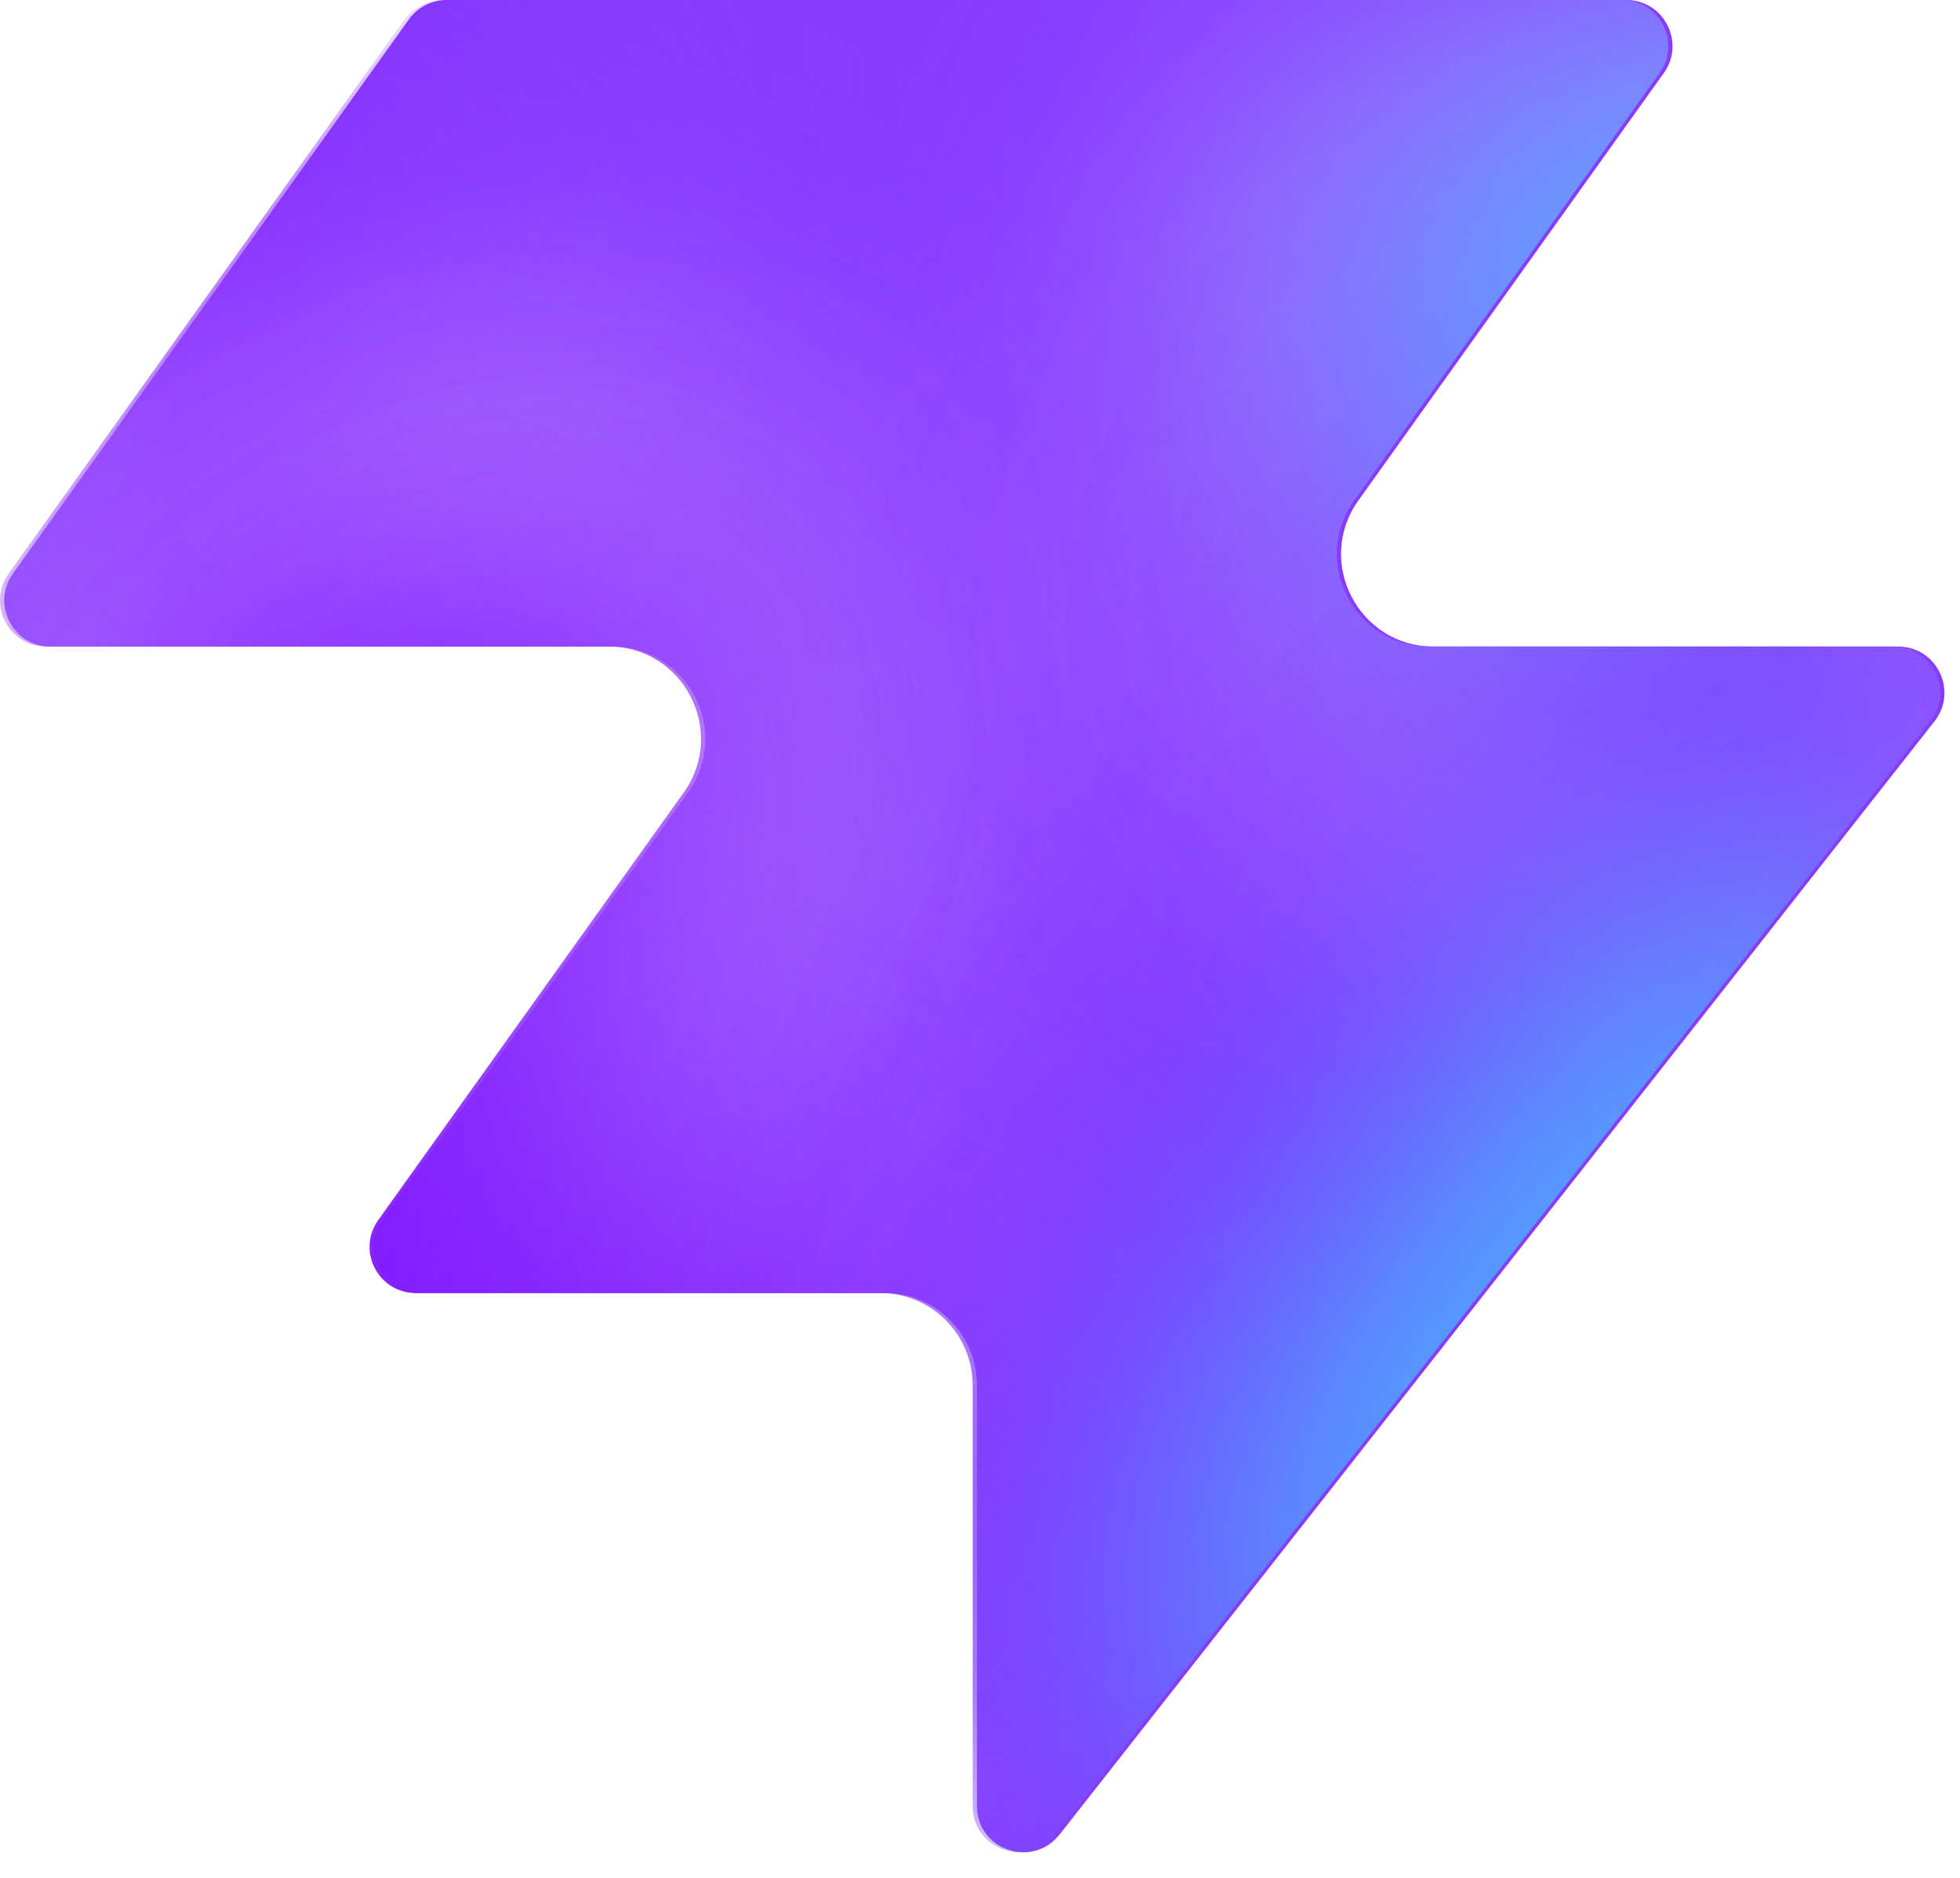
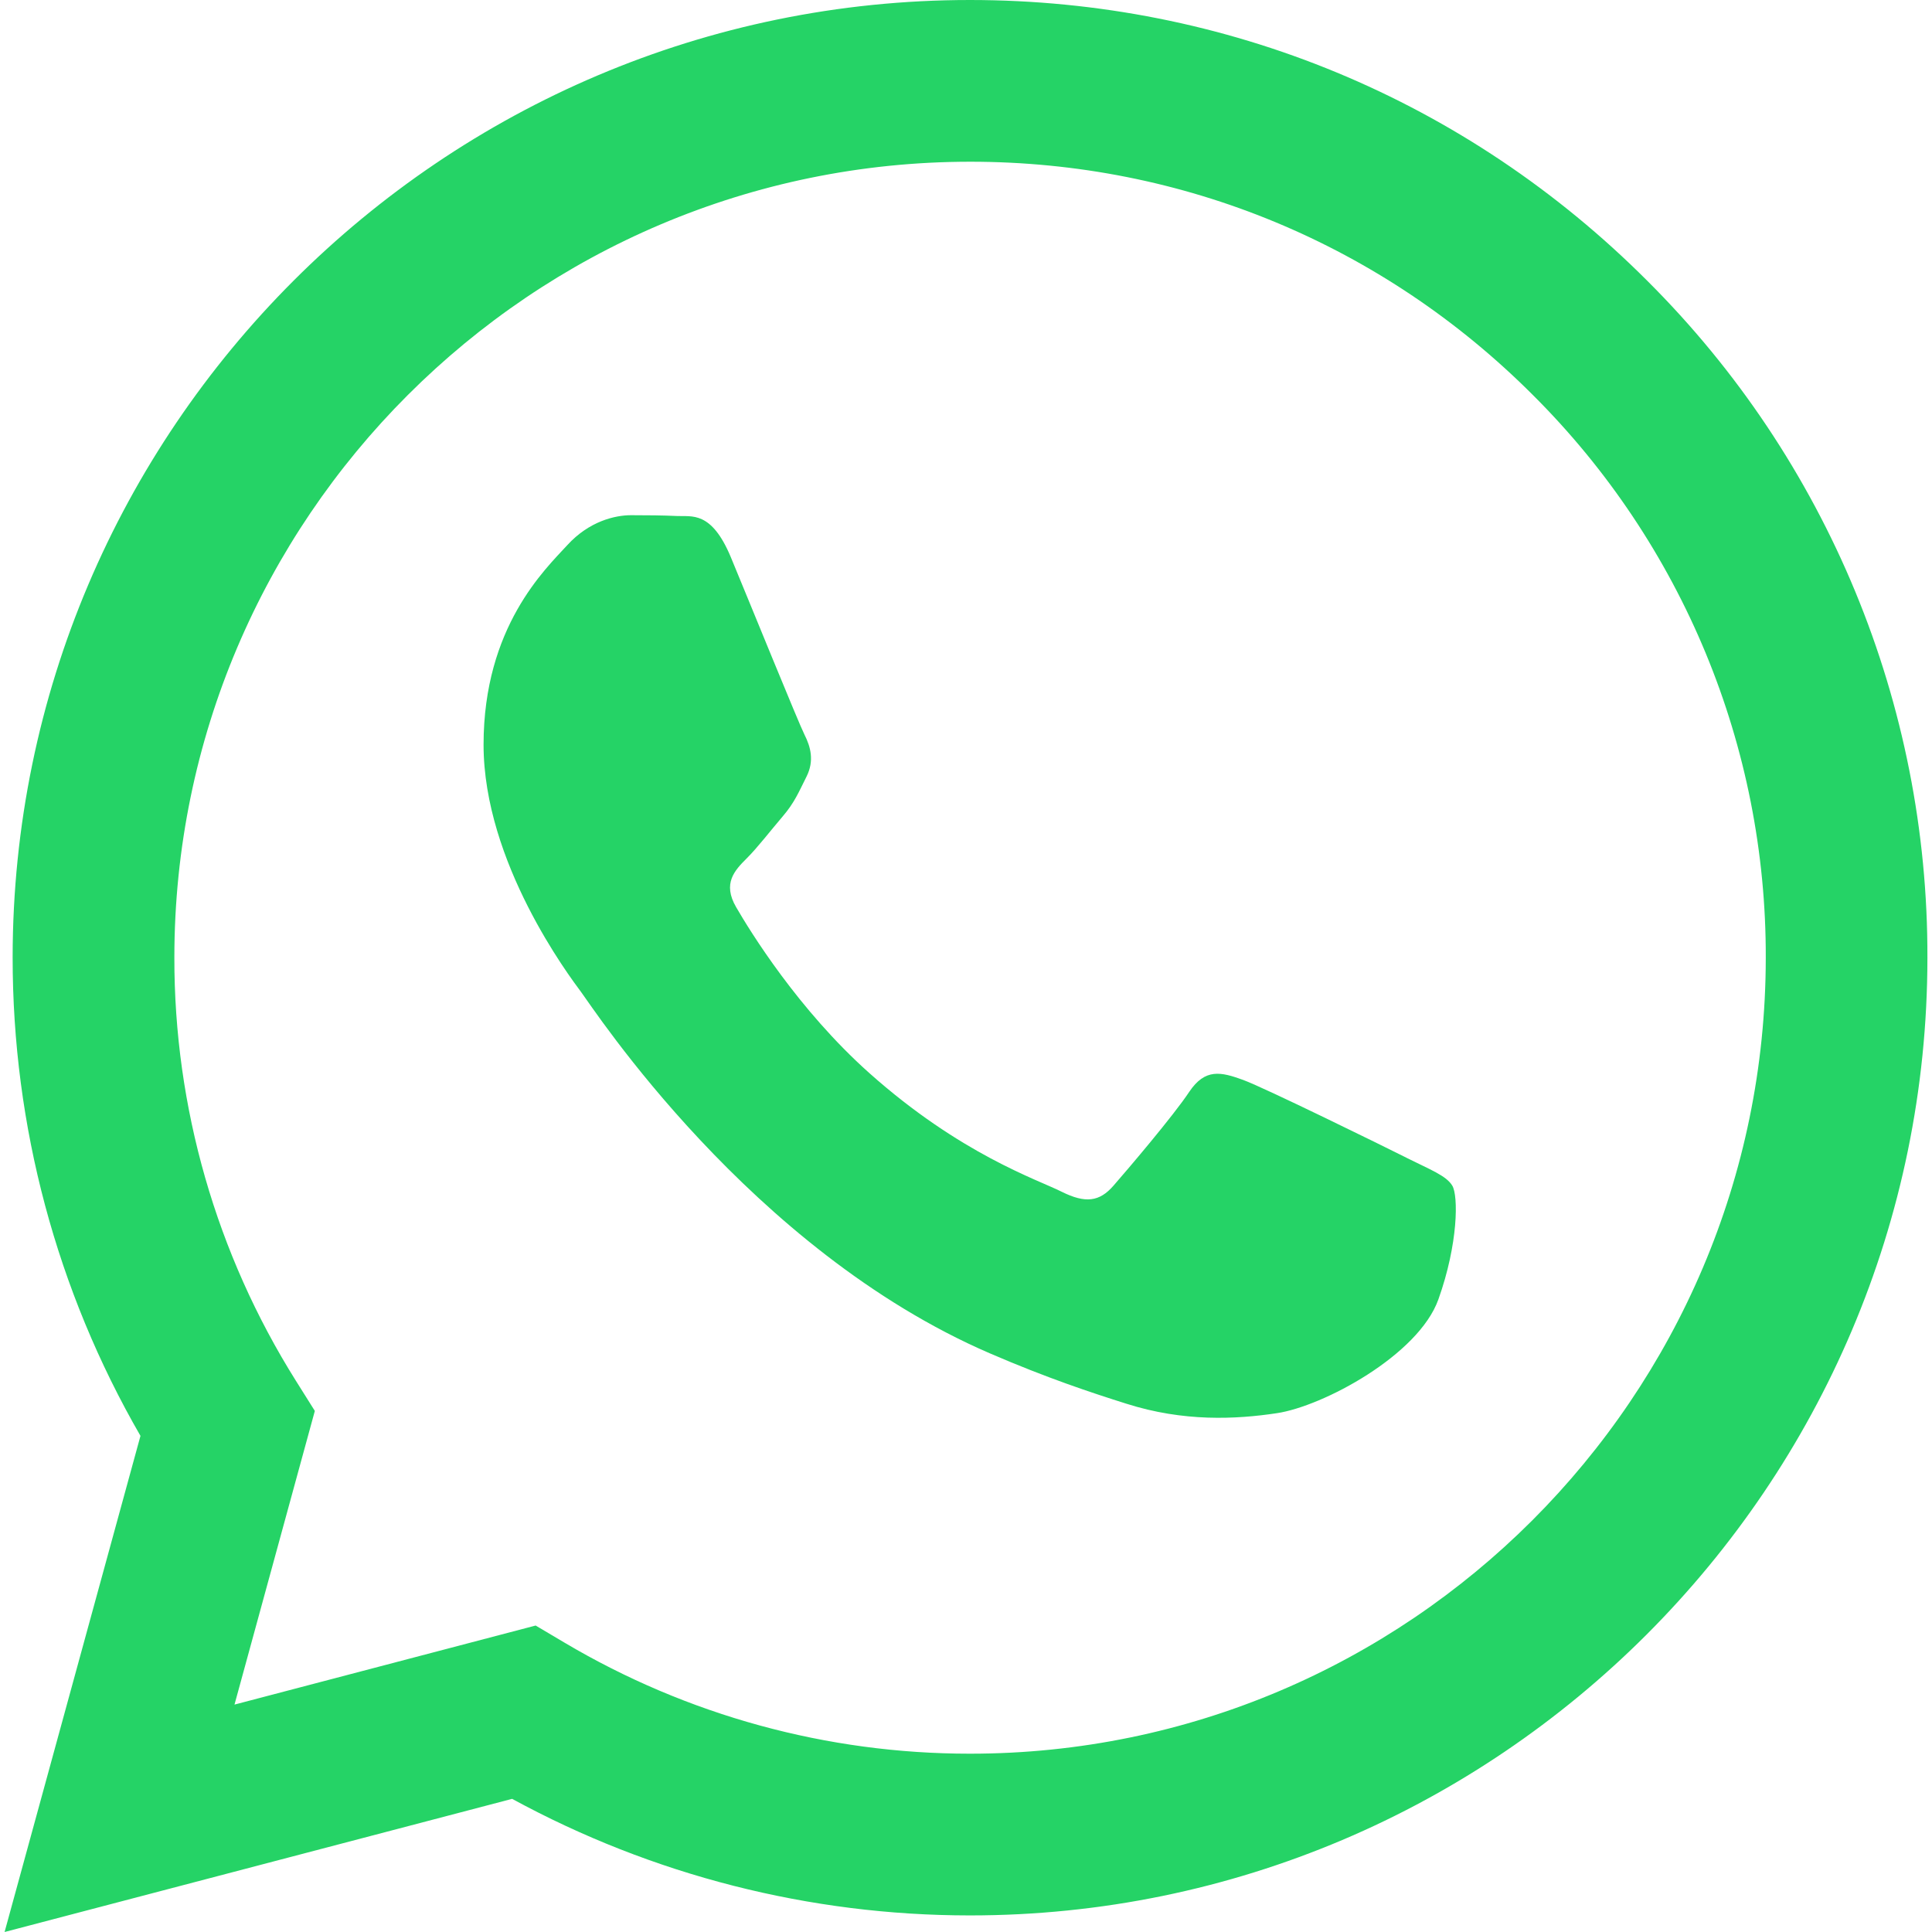
- <svg xmlns="http://www.w3.org/2000/svg" width="48" height="46" fill="none" viewBox="0 0 48 46">
-   <path fill="#863bff" d="M25.946 44.938c-.664.845-2.021.375-2.021-.698V33.937a2.26 2.26 0 0 0-2.262-2.262H10.287c-.92 0-1.456-1.04-.92-1.788l7.48-10.471c1.07-1.497 0-3.578-1.842-3.578H1.237c-.92 0-1.456-1.04-.92-1.788L10.013.474c.214-.297.556-.474.92-.474h28.894c.92 0 1.456 1.04.92 1.788l-7.48 10.471c-1.07 1.498 0 3.579 1.842 3.579h11.377c.943 0 1.473 1.088.89 1.83L25.947 44.94z" style="fill:#863bff;fill:color(display-p3 .525 .23 1);fill-opacity:1" />
-   <mask id="a" width="48" height="46" x="0" y="0" maskUnits="userSpaceOnUse" style="mask-type:alpha">
-     <path fill="#000" d="M25.842 44.938c-.664.844-2.021.375-2.021-.698V33.937a2.26 2.26 0 0 0-2.262-2.262H10.183c-.92 0-1.456-1.04-.92-1.788l7.48-10.471c1.07-1.498 0-3.579-1.842-3.579H1.133c-.92 0-1.456-1.04-.92-1.787L9.91.473c.214-.297.556-.474.92-.474h28.894c.92 0 1.456 1.04.92 1.788l-7.48 10.471c-1.07 1.498 0 3.578 1.842 3.578h11.377c.943 0 1.473 1.088.89 1.832L25.843 44.94z" style="fill:#000;fill-opacity:1" />
-   </mask>
-   <g mask="url(#a)">
-     <g filter="url(#b)">
-       <ellipse cx="5.508" cy="14.704" fill="#ede6ff" rx="5.508" ry="14.704" style="fill:#ede6ff;fill:color(display-p3 .927 .903 1);fill-opacity:1" transform="matrix(.00324 1 1 -.00324 -4.47 31.516)" />
-     </g>
-     <g filter="url(#c)">
-       <ellipse cx="10.399" cy="29.851" fill="#ede6ff" rx="10.399" ry="29.851" style="fill:#ede6ff;fill:color(display-p3 .927 .903 1);fill-opacity:1" transform="matrix(.00324 1 1 -.00324 -39.328 7.883)" />
-     </g>
-     <g filter="url(#d)">
-       <ellipse cx="5.508" cy="30.487" fill="#7e14ff" rx="5.508" ry="30.487" style="fill:#7e14ff;fill:color(display-p3 .492 .077 1);fill-opacity:1" transform="rotate(89.814 -25.913 -14.639)scale(1 -1)" />
-     </g>
-     <g filter="url(#e)">
-       <ellipse cx="5.508" cy="30.599" fill="#7e14ff" rx="5.508" ry="30.599" style="fill:#7e14ff;fill:color(display-p3 .492 .077 1);fill-opacity:1" transform="rotate(89.814 -32.644 -3.334)scale(1 -1)" />
-     </g>
-     <g filter="url(#f)">
-       <ellipse cx="5.508" cy="30.599" fill="#7e14ff" rx="5.508" ry="30.599" style="fill:#7e14ff;fill:color(display-p3 .492 .077 1);fill-opacity:1" transform="matrix(.00324 1 1 -.00324 -34.34 30.47)" />
-     </g>
-     <g filter="url(#g)">
-       <ellipse cx="14.072" cy="22.078" fill="#ede6ff" rx="14.072" ry="22.078" style="fill:#ede6ff;fill:color(display-p3 .927 .903 1);fill-opacity:1" transform="rotate(93.35 24.506 48.493)scale(-1 1)" />
-     </g>
-     <g filter="url(#h)">
-       <ellipse cx="3.47" cy="21.501" fill="#7e14ff" rx="3.47" ry="21.501" style="fill:#7e14ff;fill:color(display-p3 .492 .077 1);fill-opacity:1" transform="rotate(89.009 28.708 47.59)scale(-1 1)" />
-     </g>
-     <g filter="url(#i)">
-       <ellipse cx="3.47" cy="21.501" fill="#7e14ff" rx="3.47" ry="21.501" style="fill:#7e14ff;fill:color(display-p3 .492 .077 1);fill-opacity:1" transform="rotate(89.009 28.708 47.59)scale(-1 1)" />
-     </g>
-     <g filter="url(#j)">
-       <ellipse cx=".387" cy="8.972" fill="#7e14ff" rx="4.407" ry="29.108" style="fill:#7e14ff;fill:color(display-p3 .492 .077 1);fill-opacity:1" transform="rotate(39.51 .387 8.972)" />
-     </g>
-     <g filter="url(#k)">
-       <ellipse cx="47.523" cy="-6.092" fill="#7e14ff" rx="4.407" ry="29.108" style="fill:#7e14ff;fill:color(display-p3 .492 .077 1);fill-opacity:1" transform="rotate(37.892 47.523 -6.092)" />
-     </g>
-     <g filter="url(#l)">
-       <ellipse cx="41.412" cy="6.333" fill="#47bfff" rx="5.971" ry="9.665" style="fill:#47bfff;fill:color(display-p3 .28 .748 1);fill-opacity:1" transform="rotate(37.892 41.412 6.333)" />
-     </g>
-     <g filter="url(#m)">
-       <ellipse cx="-1.879" cy="38.332" fill="#7e14ff" rx="4.407" ry="29.108" style="fill:#7e14ff;fill:color(display-p3 .492 .077 1);fill-opacity:1" transform="rotate(37.892 -1.88 38.332)" />
-     </g>
-     <g filter="url(#n)">
-       <ellipse cx="-1.879" cy="38.332" fill="#7e14ff" rx="4.407" ry="29.108" style="fill:#7e14ff;fill:color(display-p3 .492 .077 1);fill-opacity:1" transform="rotate(37.892 -1.88 38.332)" />
-     </g>
-     <g filter="url(#o)">
-       <ellipse cx="35.651" cy="29.907" fill="#7e14ff" rx="4.407" ry="29.108" style="fill:#7e14ff;fill:color(display-p3 .492 .077 1);fill-opacity:1" transform="rotate(37.892 35.651 29.907)" />
-     </g>
-     <g filter="url(#p)">
-       <ellipse cx="38.418" cy="32.4" fill="#47bfff" rx="5.971" ry="15.297" style="fill:#47bfff;fill:color(display-p3 .28 .748 1);fill-opacity:1" transform="rotate(37.892 38.418 32.4)" />
-     </g>
-   </g>
-   <defs>
-     <filter id="b" width="60.045" height="41.654" x="-19.77" y="16.149" color-interpolation-filters="sRGB" filterUnits="userSpaceOnUse">
-       <feFlood flood-opacity="0" result="BackgroundImageFix" />
-       <feBlend in="SourceGraphic" in2="BackgroundImageFix" result="shape" />
-       <feGaussianBlur result="effect1_foregroundBlur_2002_17158" stdDeviation="7.659" />
-     </filter>
-     <filter id="c" width="90.34" height="51.437" x="-54.613" y="-7.533" color-interpolation-filters="sRGB" filterUnits="userSpaceOnUse">
-       <feFlood flood-opacity="0" result="BackgroundImageFix" />
-       <feBlend in="SourceGraphic" in2="BackgroundImageFix" result="shape" />
-       <feGaussianBlur result="effect1_foregroundBlur_2002_17158" stdDeviation="7.659" />
-     </filter>
-     <filter id="d" width="79.355" height="29.4" x="-49.64" y="2.03" color-interpolation-filters="sRGB" filterUnits="userSpaceOnUse">
-       <feFlood flood-opacity="0" result="BackgroundImageFix" />
-       <feBlend in="SourceGraphic" in2="BackgroundImageFix" result="shape" />
-       <feGaussianBlur result="effect1_foregroundBlur_2002_17158" stdDeviation="4.596" />
-     </filter>
-     <filter id="e" width="79.579" height="29.4" x="-45.045" y="20.029" color-interpolation-filters="sRGB" filterUnits="userSpaceOnUse">
-       <feFlood flood-opacity="0" result="BackgroundImageFix" />
-       <feBlend in="SourceGraphic" in2="BackgroundImageFix" result="shape" />
-       <feGaussianBlur result="effect1_foregroundBlur_2002_17158" stdDeviation="4.596" />
-     </filter>
-     <filter id="f" width="79.579" height="29.4" x="-43.513" y="21.178" color-interpolation-filters="sRGB" filterUnits="userSpaceOnUse">
-       <feFlood flood-opacity="0" result="BackgroundImageFix" />
-       <feBlend in="SourceGraphic" in2="BackgroundImageFix" result="shape" />
-       <feGaussianBlur result="effect1_foregroundBlur_2002_17158" stdDeviation="4.596" />
-     </filter>
-     <filter id="g" width="74.749" height="58.852" x="15.756" y="-17.901" color-interpolation-filters="sRGB" filterUnits="userSpaceOnUse">
-       <feFlood flood-opacity="0" result="BackgroundImageFix" />
-       <feBlend in="SourceGraphic" in2="BackgroundImageFix" result="shape" />
-       <feGaussianBlur result="effect1_foregroundBlur_2002_17158" stdDeviation="7.659" />
-     </filter>
-     <filter id="h" width="61.377" height="25.362" x="23.548" y="2.284" color-interpolation-filters="sRGB" filterUnits="userSpaceOnUse">
-       <feFlood flood-opacity="0" result="BackgroundImageFix" />
-       <feBlend in="SourceGraphic" in2="BackgroundImageFix" result="shape" />
-       <feGaussianBlur result="effect1_foregroundBlur_2002_17158" stdDeviation="4.596" />
-     </filter>
-     <filter id="i" width="61.377" height="25.362" x="23.548" y="2.284" color-interpolation-filters="sRGB" filterUnits="userSpaceOnUse">
-       <feFlood flood-opacity="0" result="BackgroundImageFix" />
-       <feBlend in="SourceGraphic" in2="BackgroundImageFix" result="shape" />
-       <feGaussianBlur result="effect1_foregroundBlur_2002_17158" stdDeviation="4.596" />
-     </filter>
-     <filter id="j" width="56.045" height="63.649" x="-27.636" y="-22.853" color-interpolation-filters="sRGB" filterUnits="userSpaceOnUse">
-       <feFlood flood-opacity="0" result="BackgroundImageFix" />
-       <feBlend in="SourceGraphic" in2="BackgroundImageFix" result="shape" />
-       <feGaussianBlur result="effect1_foregroundBlur_2002_17158" stdDeviation="4.596" />
-     </filter>
-     <filter id="k" width="54.814" height="64.646" x="20.116" y="-38.415" color-interpolation-filters="sRGB" filterUnits="userSpaceOnUse">
-       <feFlood flood-opacity="0" result="BackgroundImageFix" />
-       <feBlend in="SourceGraphic" in2="BackgroundImageFix" result="shape" />
-       <feGaussianBlur result="effect1_foregroundBlur_2002_17158" stdDeviation="4.596" />
-     </filter>
-     <filter id="l" width="33.541" height="35.313" x="24.641" y="-11.323" color-interpolation-filters="sRGB" filterUnits="userSpaceOnUse">
-       <feFlood flood-opacity="0" result="BackgroundImageFix" />
-       <feBlend in="SourceGraphic" in2="BackgroundImageFix" result="shape" />
-       <feGaussianBlur result="effect1_foregroundBlur_2002_17158" stdDeviation="4.596" />
-     </filter>
-     <filter id="m" width="54.814" height="64.646" x="-29.286" y="6.009" color-interpolation-filters="sRGB" filterUnits="userSpaceOnUse">
-       <feFlood flood-opacity="0" result="BackgroundImageFix" />
-       <feBlend in="SourceGraphic" in2="BackgroundImageFix" result="shape" />
-       <feGaussianBlur result="effect1_foregroundBlur_2002_17158" stdDeviation="4.596" />
-     </filter>
-     <filter id="n" width="54.814" height="64.646" x="-29.286" y="6.009" color-interpolation-filters="sRGB" filterUnits="userSpaceOnUse">
-       <feFlood flood-opacity="0" result="BackgroundImageFix" />
-       <feBlend in="SourceGraphic" in2="BackgroundImageFix" result="shape" />
-       <feGaussianBlur result="effect1_foregroundBlur_2002_17158" stdDeviation="4.596" />
-     </filter>
-     <filter id="o" width="54.814" height="64.646" x="8.244" y="-2.416" color-interpolation-filters="sRGB" filterUnits="userSpaceOnUse">
-       <feFlood flood-opacity="0" result="BackgroundImageFix" />
-       <feBlend in="SourceGraphic" in2="BackgroundImageFix" result="shape" />
-       <feGaussianBlur result="effect1_foregroundBlur_2002_17158" stdDeviation="4.596" />
-     </filter>
-     <filter id="p" width="39.409" height="43.623" x="18.713" y="10.588" color-interpolation-filters="sRGB" filterUnits="userSpaceOnUse">
-       <feFlood flood-opacity="0" result="BackgroundImageFix" />
-       <feBlend in="SourceGraphic" in2="BackgroundImageFix" result="shape" />
-       <feGaussianBlur result="effect1_foregroundBlur_2002_17158" stdDeviation="4.596" />
-     </filter>
-   </defs>
+ <svg xmlns="http://www.w3.org/2000/svg" viewBox="0 0 24 24" width="48" height="48">
+   <path fill="#25D366" fill-rule="evenodd" clip-rule="evenodd" d="       M20.463 3.488C18.217 1.24 15.231 0.001 12.05 0       5.495 0 .16 5.335 .157 11.892       c-.001 2.096 .547 4.142 1.588 5.945       L.057 24       l6.305-1.654       a11.882 11.882 0 0 0 5.683 1.448       h.005       c6.554 0 11.89-5.335 11.893-11.893       a11.821 11.821 0 0 0-3.48-8.413z       M12.05 21.785       h-.004       a9.87 9.87 0 0 1-5.031-1.378       l-.361-.214-3.741.982       .998-3.648       -.235-.374       a9.86 9.86 0 0 1-1.51-5.26       c.001-5.45 4.436-9.884 9.888-9.884       2.64 0 5.122 1.03 6.988 2.898       a9.825 9.825 0 0 1 2.893 6.994       c-.003 5.45-4.437 9.884-9.885 9.884z       M17.472 14.382       c-.297-.149-1.758-.867-2.03-.967       -.273-.099-.471-.148-.67.15       -.197.297-.767.966-.94 1.164       -.173.199-.347.223-.644.075       -.297-.15-1.255-.463-2.39-1.475       -.883-.788-1.48-1.761-1.653-2.059       -.173-.297-.018-.458.13-.606       .134-.133.298-.347.446-.52       .149-.174.198-.298.298-.497       .099-.198.05-.371-.025-.52       -.075-.149-.669-1.612-.916-2.207       -.242-.579-.487-.5-.669-.51       -.173-.008-.371-.01-.57-.01       -.198 0-.52.074-.792.372       -.272.297-1.04 1.016-1.04 2.479       0 1.462 1.065 2.875 1.213 3.074       .149.198 2.096 3.2 5.077 4.487       .709.306 1.262.489 1.694.625       .712.227 1.36.195 1.871.118       .571-.085 1.758-.719 2.006-1.413       .248-.694.248-1.289.173-1.413       -.074-.124-.272-.198-.57-.347z     " />
</svg>
